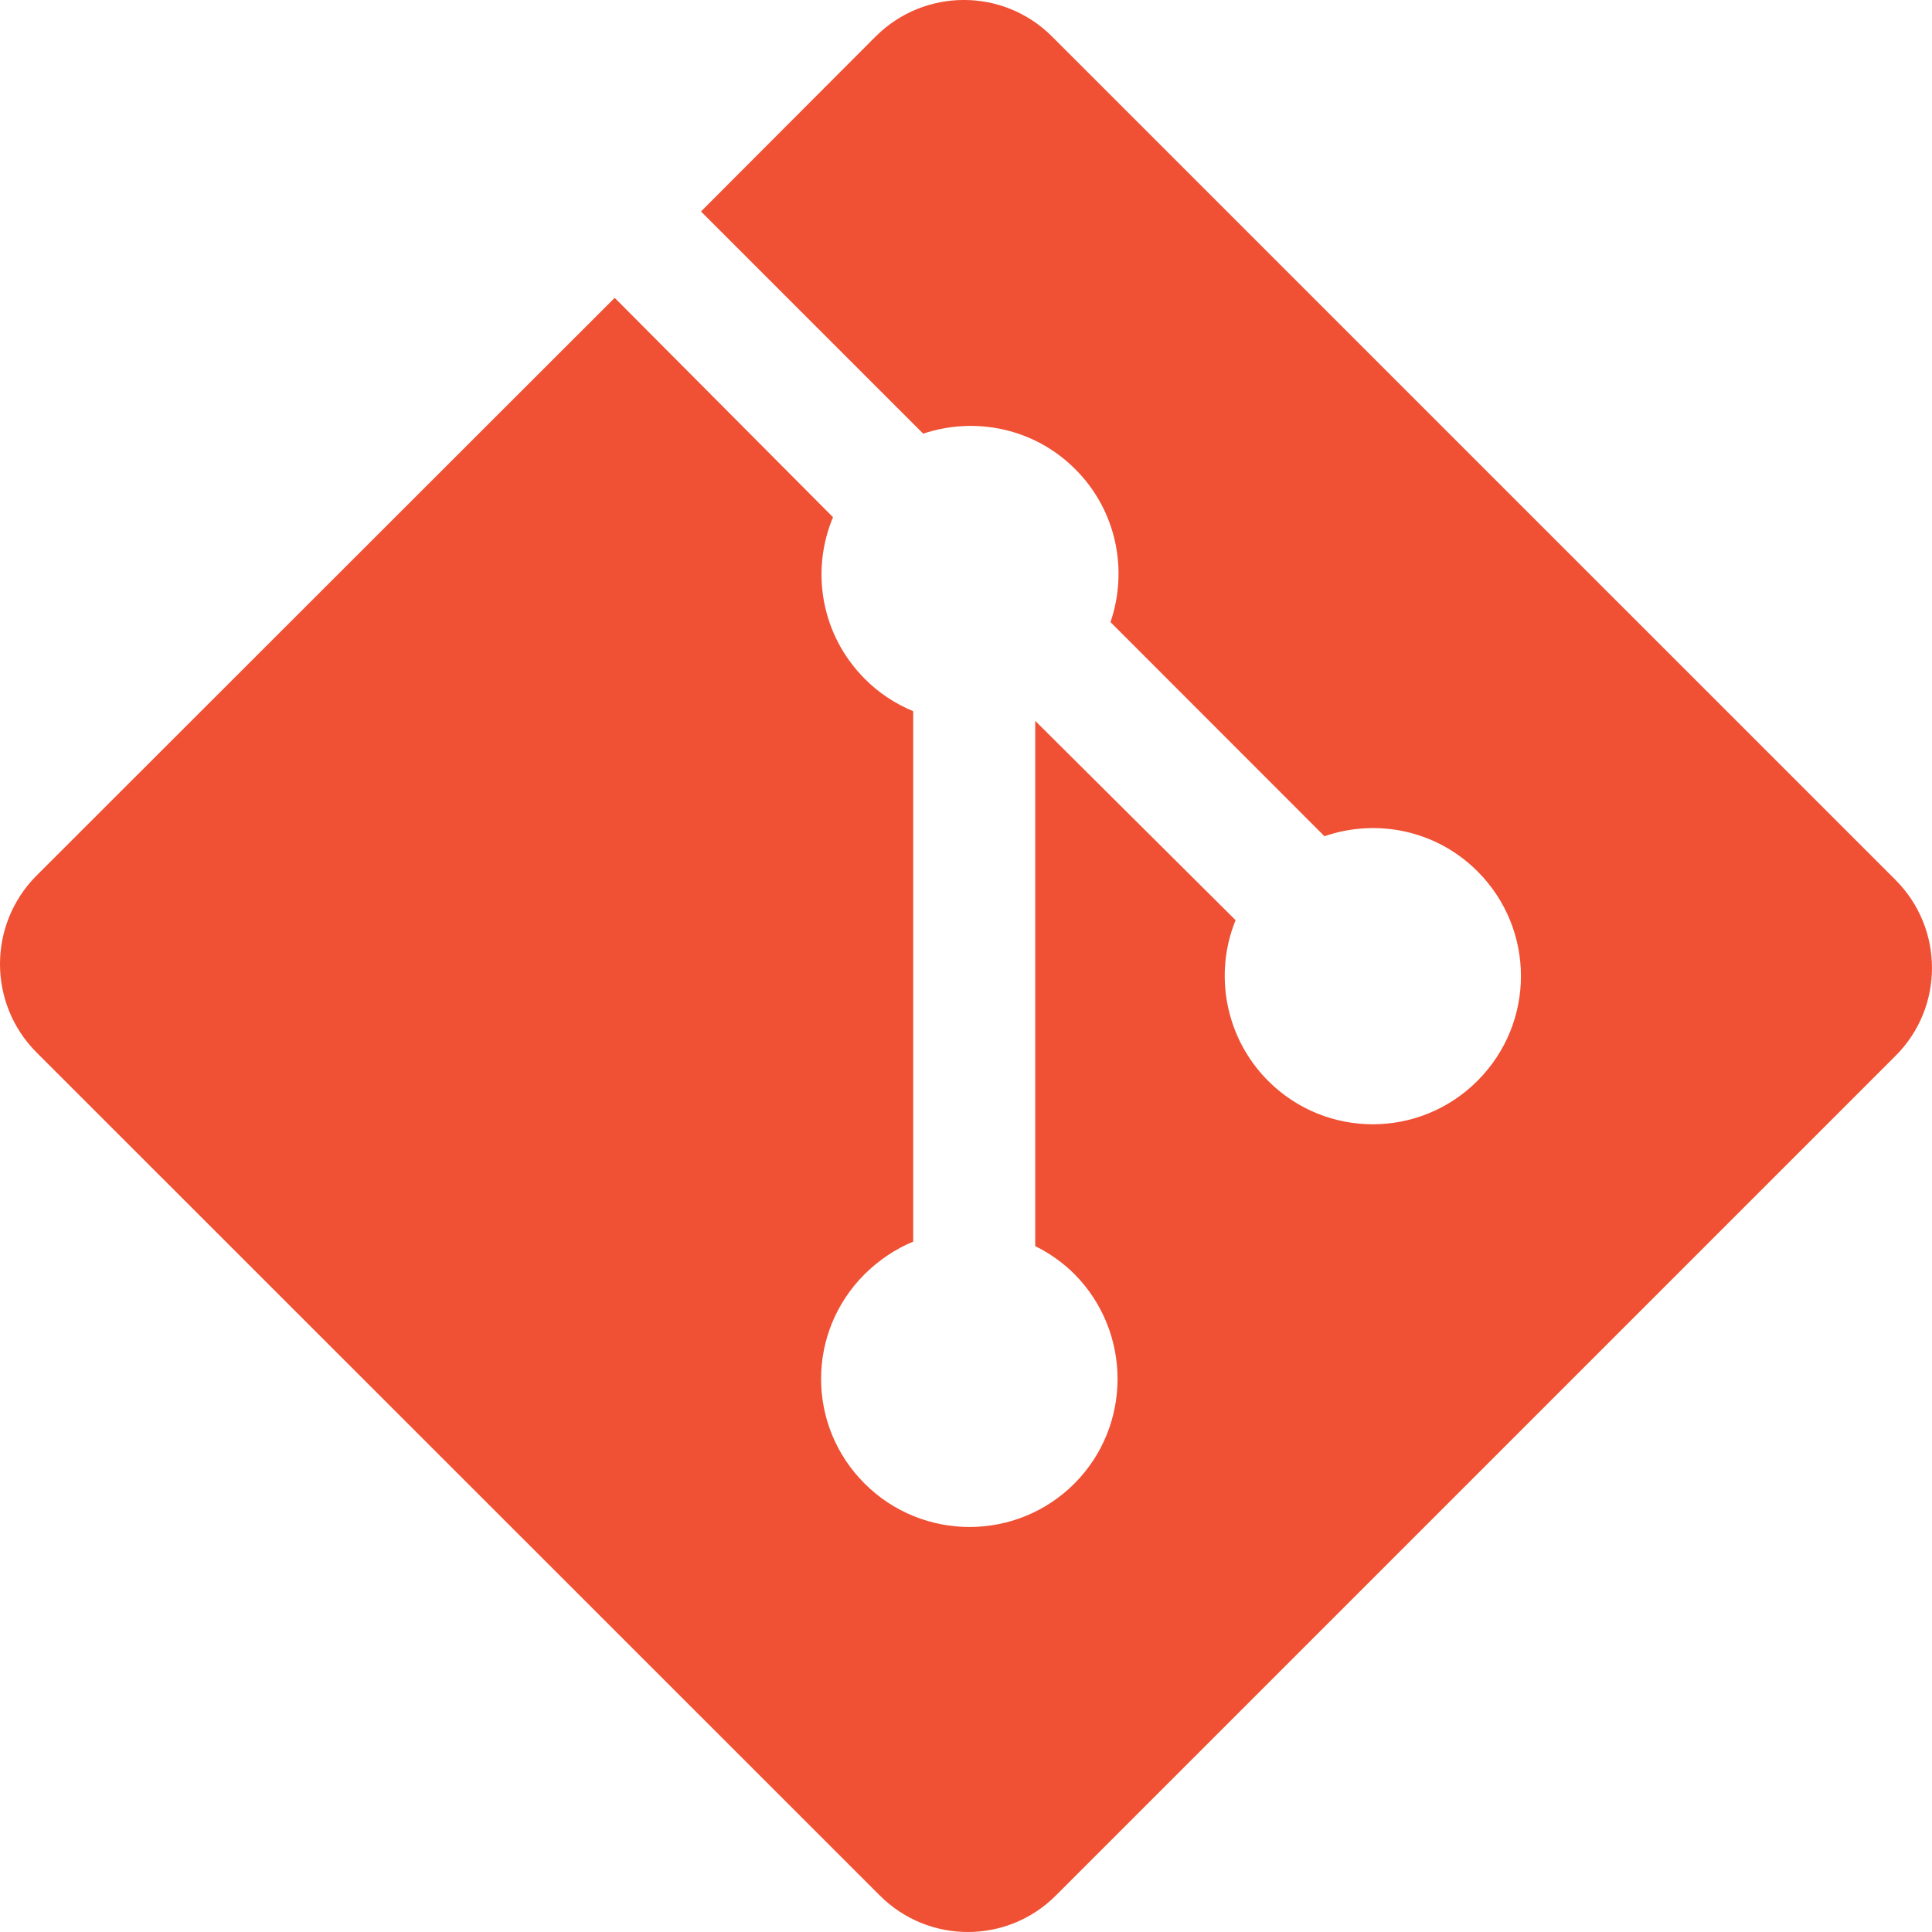
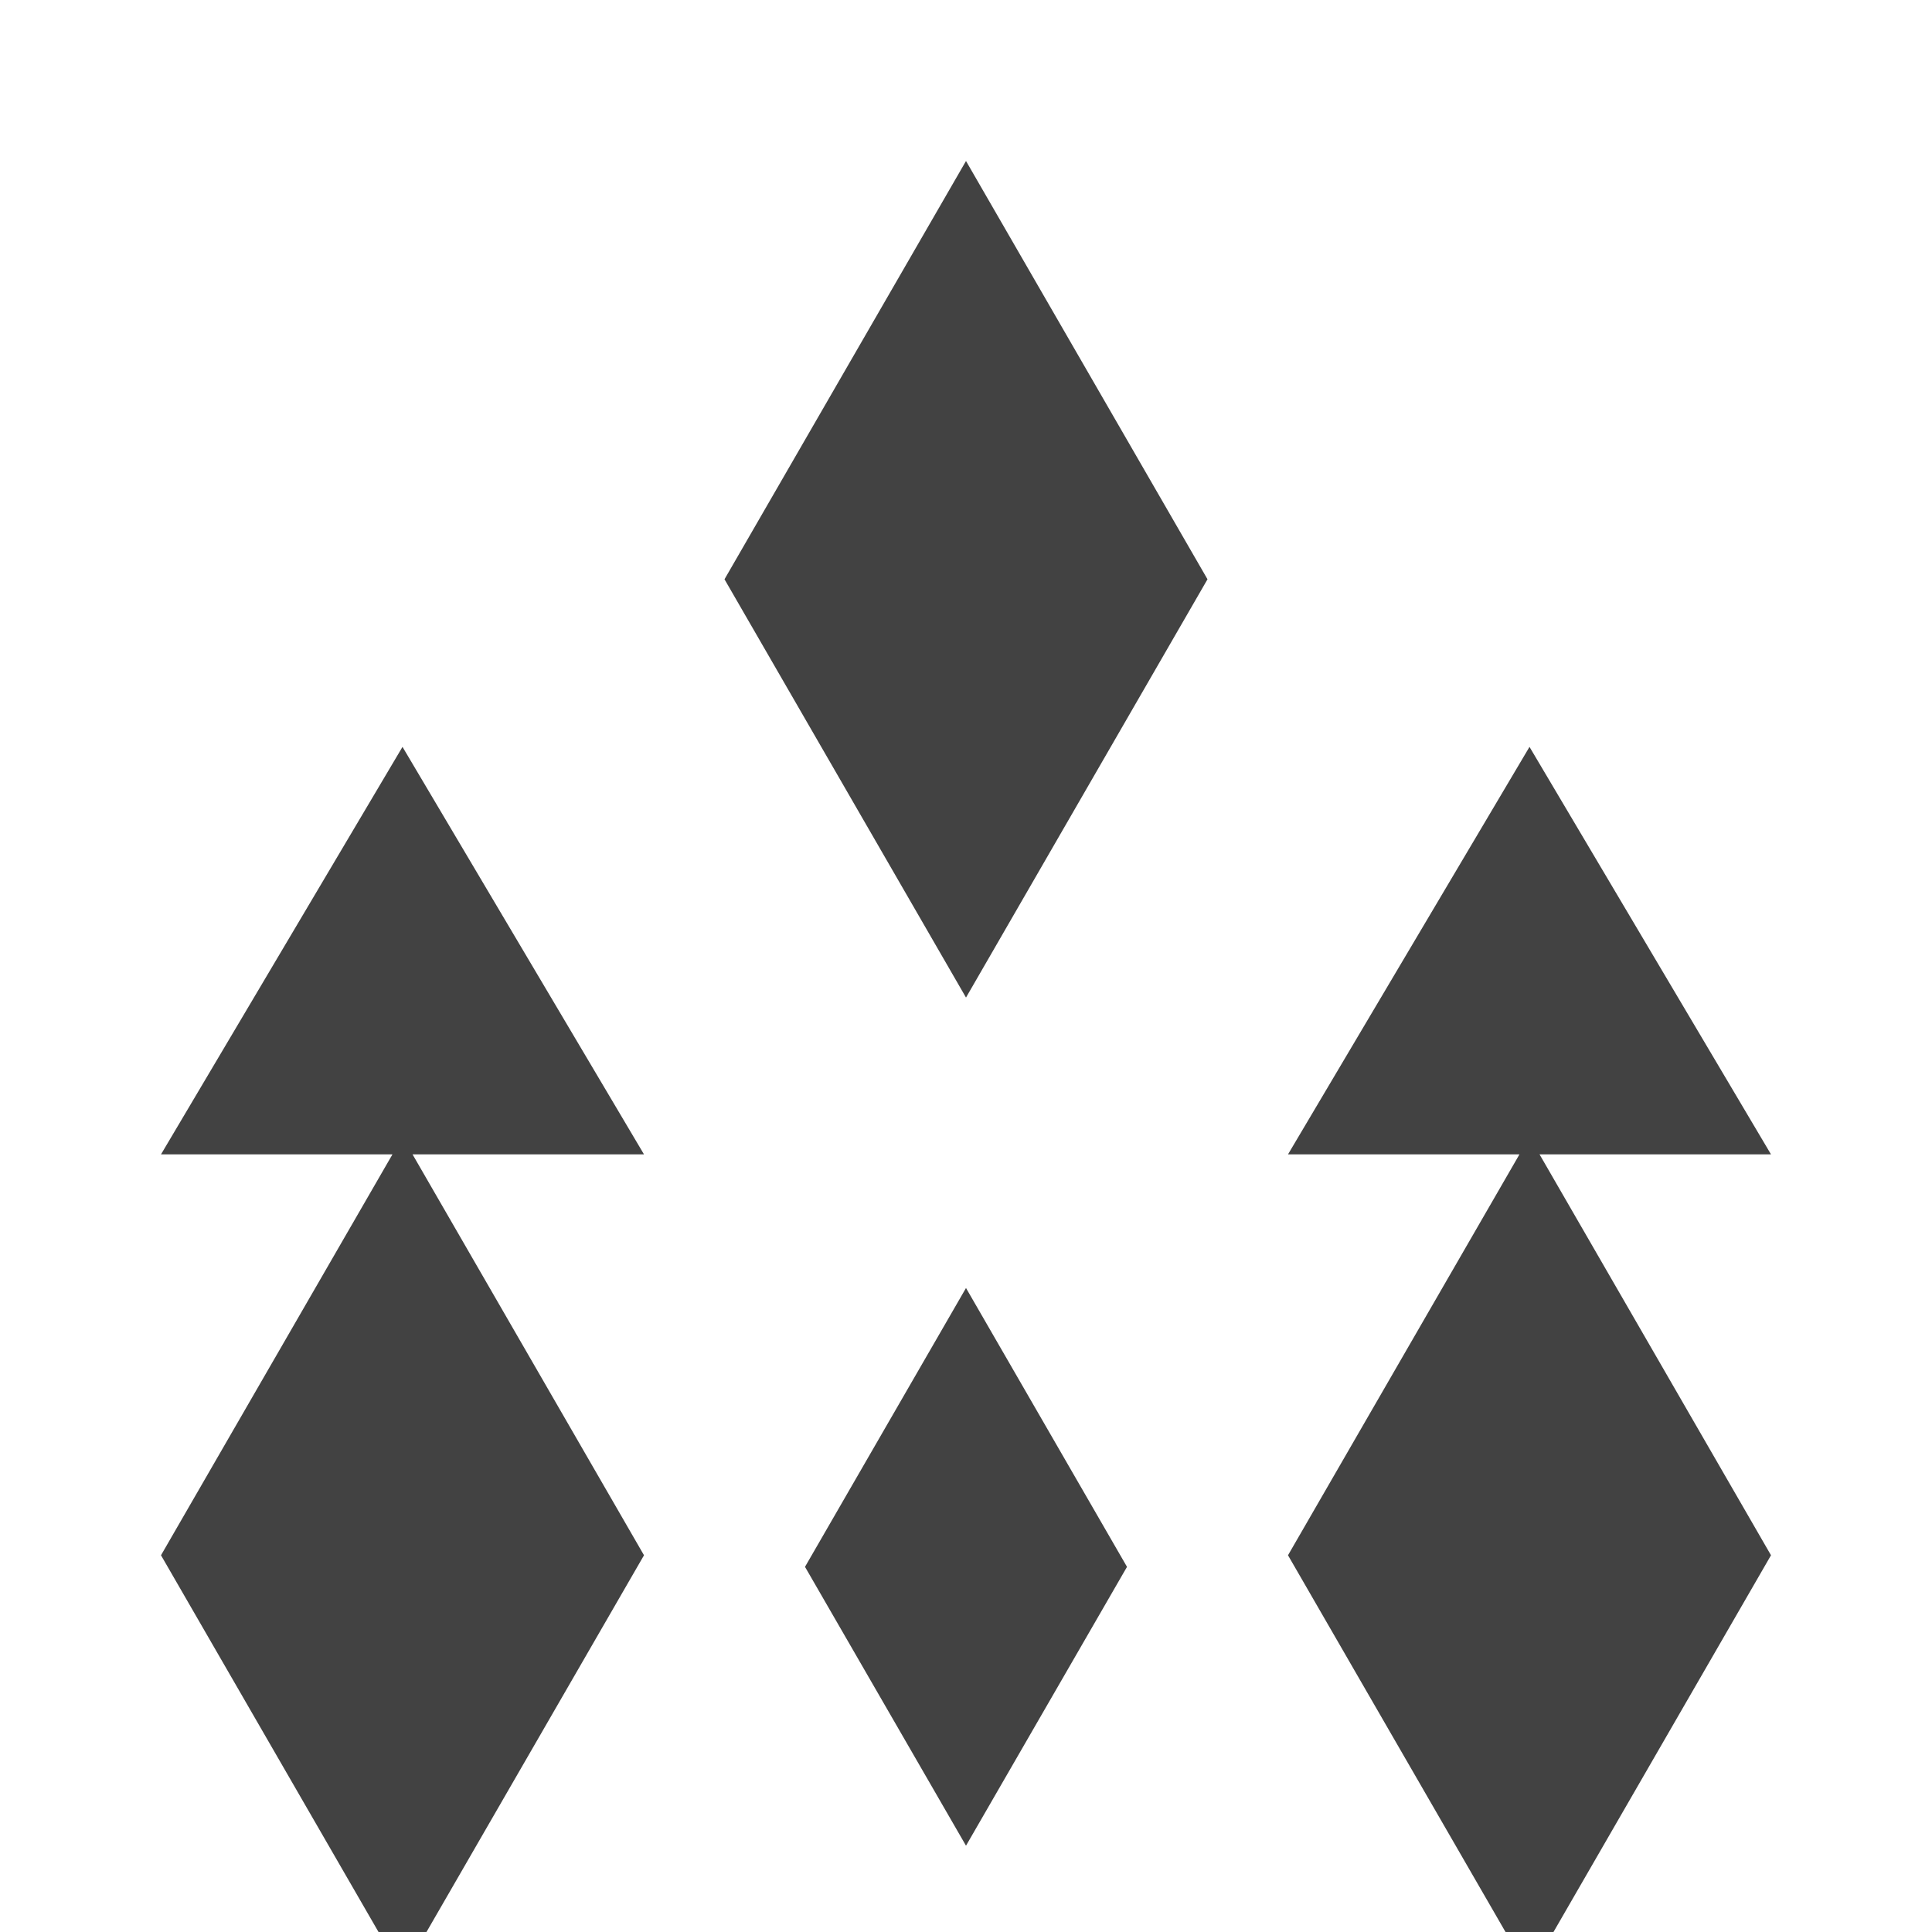
<svg xmlns="http://www.w3.org/2000/svg" width="24" height="24" viewBox="0 0 24 24">
-   <path fill="#F05033" d="M23.546 10.93L13.067.452c-.604-.603-1.582-.603-2.188 0L8.708 2.627l2.76 2.76c.645-.215 1.379-.07 1.889.441.516.515.658 1.258.438 1.9l2.658 2.66c.645-.223 1.387-.078 1.9.435.721.72.721 1.884 0 2.604-.719.719-1.881.719-2.6 0-.539-.541-.674-1.337-.404-1.996L12.86 8.955v6.525c.176.086.342.203.488.348.713.721.713 1.883 0 2.6-.719.721-1.889.721-2.609 0-.719-.719-.719-1.879 0-2.598.182-.18.387-.316.605-.406V8.835c-.217-.091-.424-.222-.6-.401-.545-.545-.676-1.342-.396-2.009L7.636 3.7.45 10.881c-.6.605-.6 1.584 0 2.189l10.48 10.477c.604.604 1.582.604 2.186 0l10.43-10.43c.605-.603.605-1.582 0-2.187" />
+   <path fill="#424242" d="M12 2l3 5.196L12 12.392l-3-5.196L12 2zm-7 12.124L8 19.32l-3 5.196L2 19.32l3-5.196zm14 0l3 5.196-3 5.196-3-5.196 3-5.196zM5 9.278L8 14.34H2l3-5.062zm14 0l3 5.062h-6l3-5.062zM12 16l2 3.464-2 3.464-2-3.464L12 16z" />
</svg>
